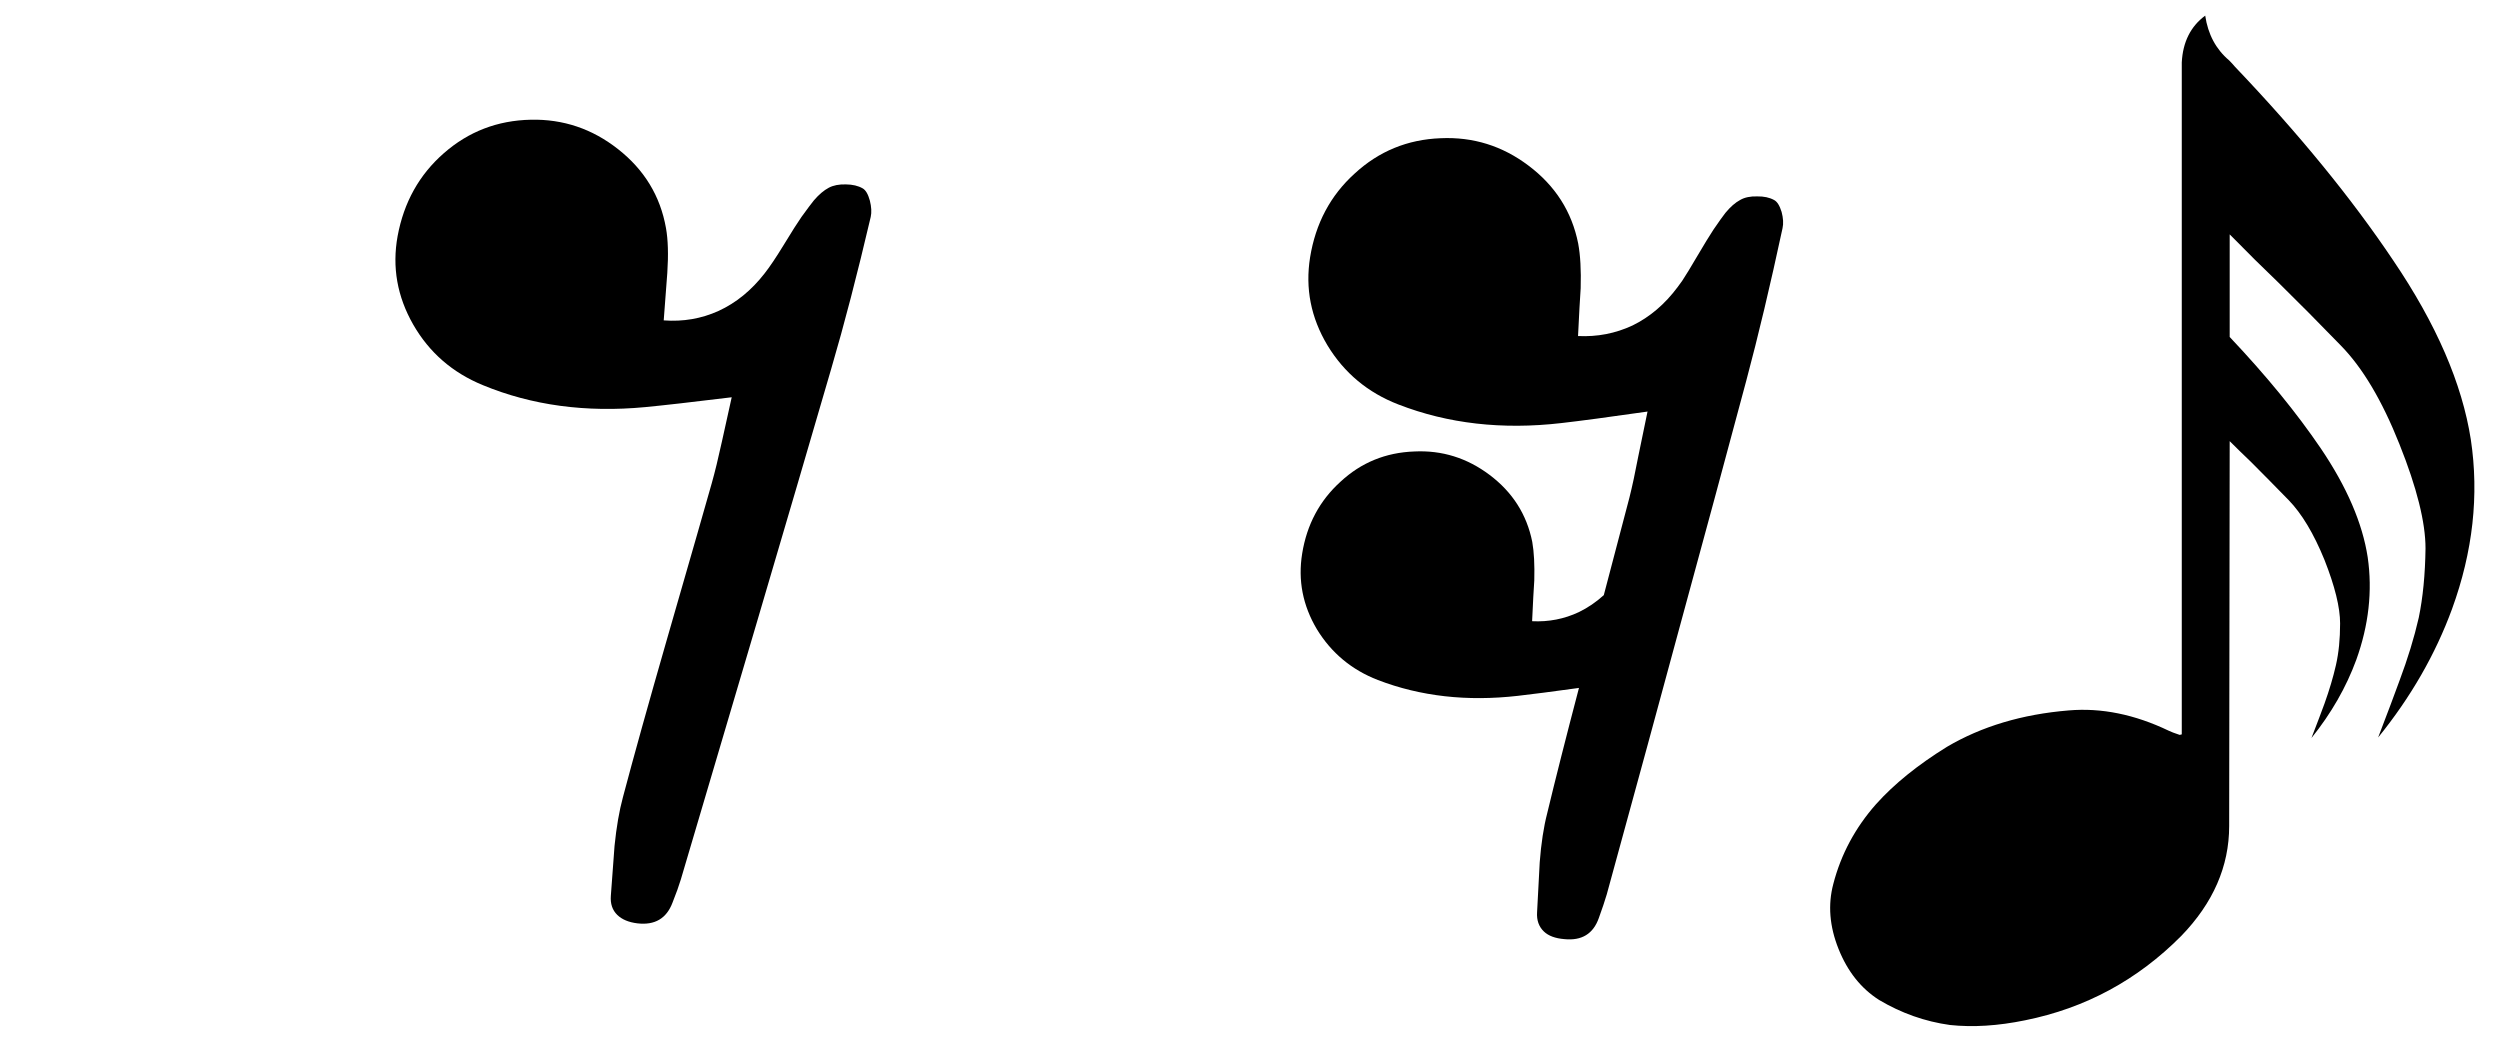
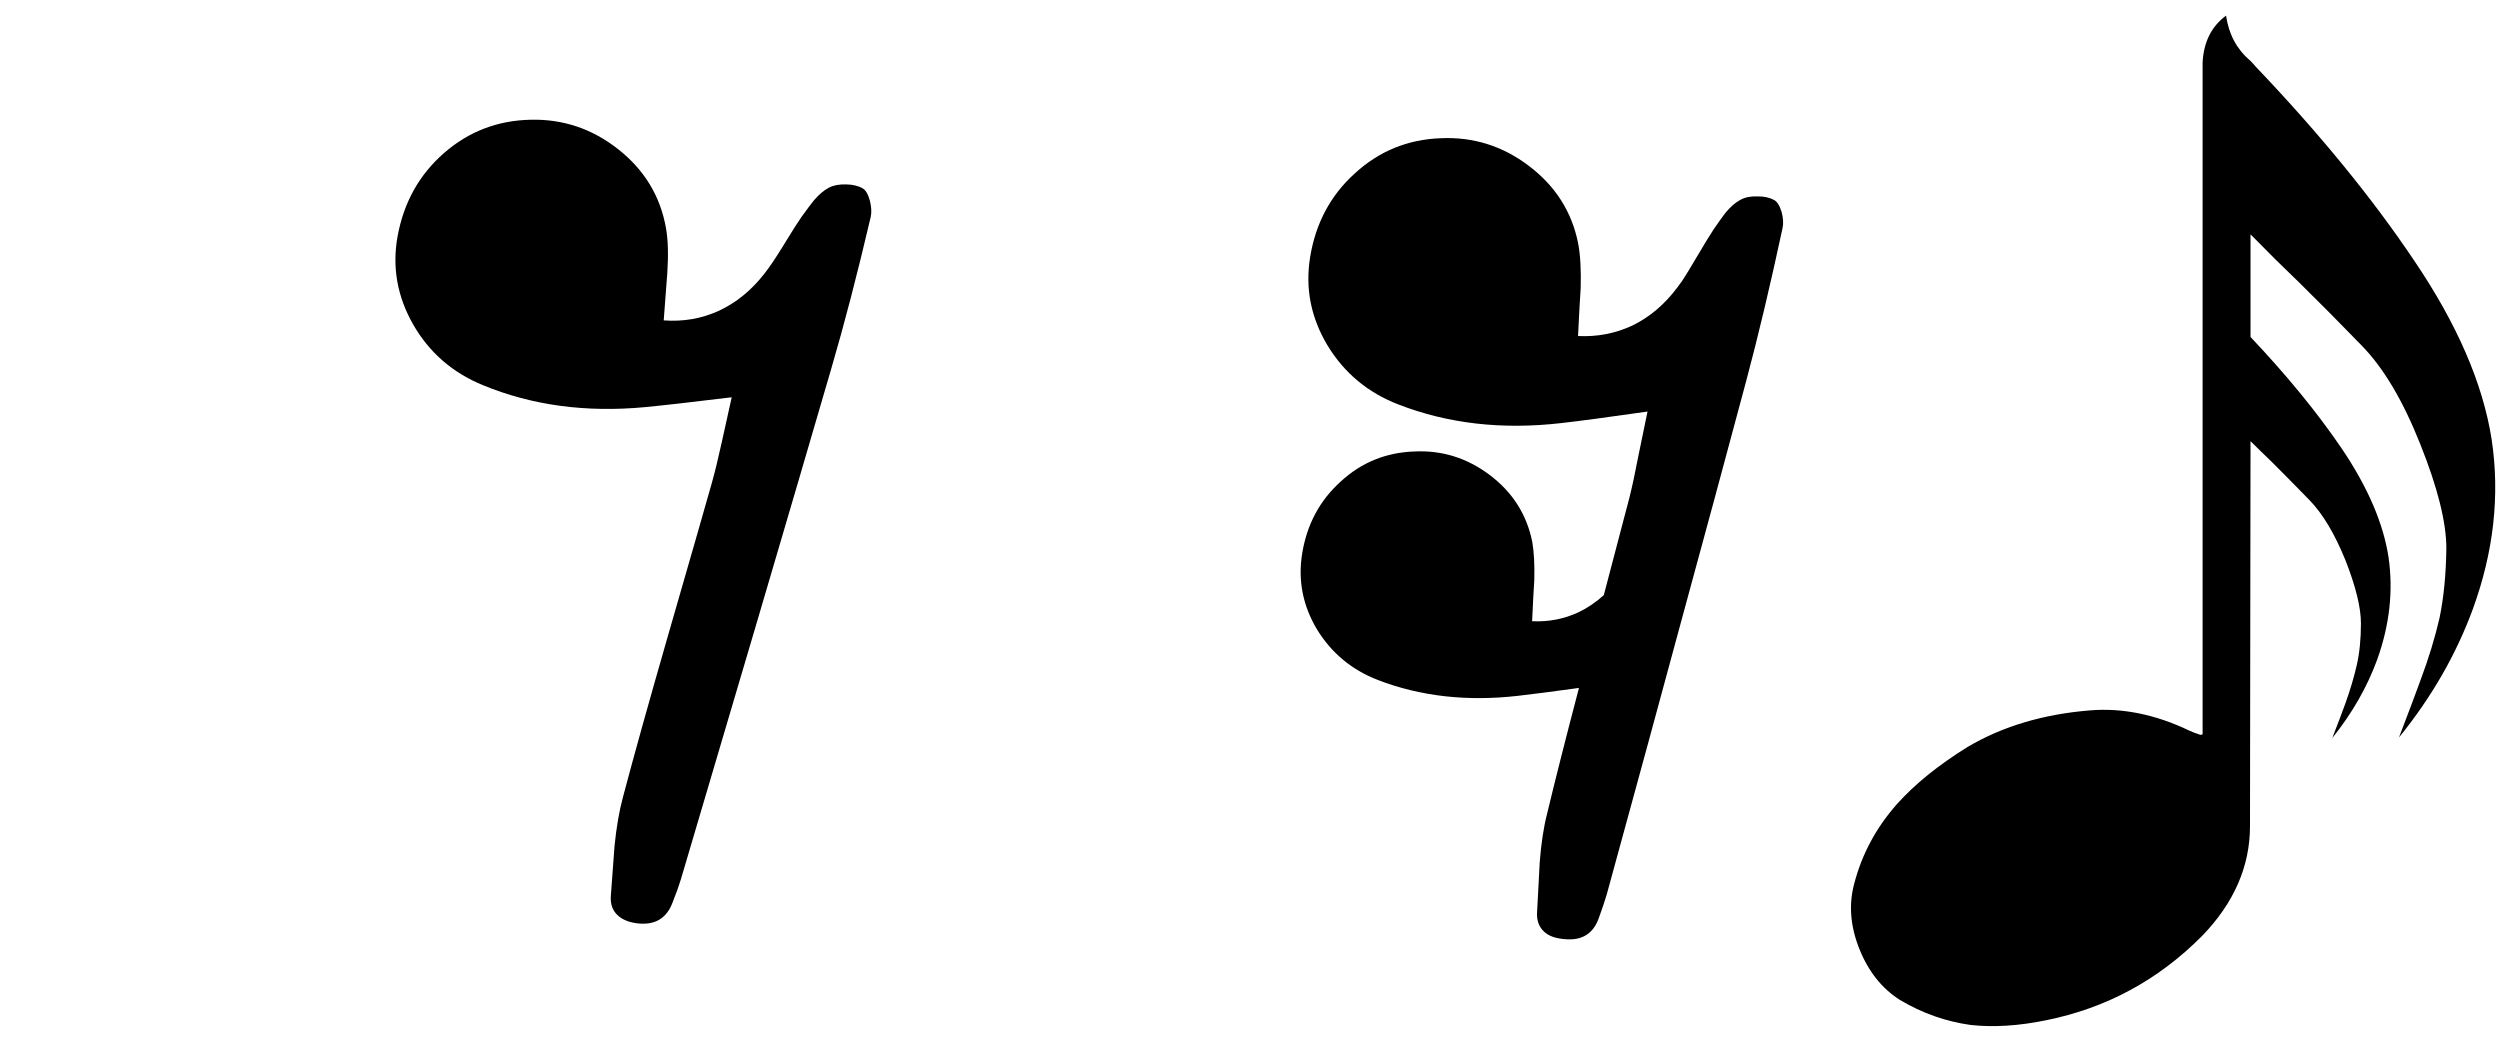
<svg xmlns="http://www.w3.org/2000/svg" xmlns:xlink="http://www.w3.org/1999/xlink" version="1.1" preserveAspectRatio="none" x="0px" y="0px" width="240px" height="100px" viewBox="0 0 240 100">
  <defs>
    <g id="Layer1_0_FILL">
-       <path fill="#000000" stroke="none" d=" M 214 5.8 Q 212.1 4.2 211.7 1.5 209.6 3.05 209.45 6 L 209.45 70.5 209.25 70.55 Q 208.5 70.3 208.2 70.15 203.3 67.8 198.6 68.2 191.9 68.75 186.9 71.7 182.7 74.3 180.1 77.2 177.1 80.6 176 84.85 175.2 87.85 176.5 91.1 177.8 94.35 180.4 96 183.6 97.9 187.2 98.4 190.5 98.75 194.4 97.95 203.1 96.2 209.4 89.85 214 85.1 214 79.3 L 214.05 42.35 Q 214.95 43.25 216.1 44.35 217.8 46.05 219.7 48 221.6 49.95 223.15 53.75 224.65 57.55 224.65 59.85 224.65 62.1 224.25 63.85 223.85 65.6 223.15 67.55 222.75 68.65 221.9 70.85 224.75 67.3 226.2 63.35 228 58.35 227.3 53.5 226.55 48.6 222.8 43.05 219.3 37.9 214.05 32.35 L 214.05 22.5 Q 214.3 22.75 214.55 23 216.3 24.8 218.75 27.15 221.55 29.9 224.7 33.15 227.85 36.35 230.35 42.65 232.85 48.9 232.85 52.65 232.8 56.4 232.2 59.3 231.55 62.15 230.35 65.35 229.7 67.15 228.3 70.8 233 65 235.4 58.45 238.4 50.2 237.2 42.2 235.95 34.15 229.75 25 223.75 16.05 214.55 6.4 214.3 6.1 214 5.8 Z" />
+       <path fill="#000000" stroke="none" d=" M 216.55 6.4 Q 216.3 6.1 216 5.8 214.1 4.2 213.7 1.5 211.6 3.05 211.45 6 L 211.45 70.5 211.25 70.55 Q 210.5 70.3 210.2 70.15 205.3 67.8 200.6 68.2 193.9 68.75 188.9 71.7 184.7 74.3 182.1 77.2 179.1 80.6 178 84.85 177.2 87.85 178.5 91.1 179.8 94.35 182.4 96 185.6 97.9 189.2 98.4 192.5 98.75 196.4 97.95 205.1 96.2 211.4 89.85 216 85.1 216 79.3 L 216.05 42.35 Q 216.95 43.25 218.1 44.35 219.8 46.05 221.7 48 223.6 49.95 225.15 53.75 226.65 57.55 226.65 59.85 226.65 62.1 226.25 63.85 225.85 65.6 225.15 67.55 224.75 68.65 223.9 70.85 226.75 67.3 228.2 63.35 230 58.35 229.3 53.5 228.55 48.6 224.8 43.05 221.3 37.9 216.05 32.35 L 216.05 22.5 Q 216.3 22.75 216.55 23 218.3 24.8 220.75 27.15 223.55 29.9 226.7 33.15 229.85 36.35 232.35 42.65 234.85 48.9 234.85 52.65 234.8 56.4 234.2 59.3 233.55 62.15 232.35 65.35 231.7 67.15 230.3 70.8 235 65 237.4 58.45 240.4 50.2 239.2 42.2 237.95 34.15 231.75 25 225.75 16.05 216.55 6.4 Z" />
    </g>
    <g id="Duplicate_Items_Folder_Notes_83_Layer0_0_FILL">
-       <path fill="#000000" stroke="none" d=" M 31.4 168 Q 29.2 166.8 26 166.85 22.65 166.75 20.5 168 18.15 169.25 15.75 172.15 14.6 173.6 11.9 177.55 10.2 180.1 6.25 186.8 3.75 191.1 1.85 194 1.05 195.1 0.4 196 -5.8 204.35 -14.2 208.45 -22.45 212.3 -31.75 211.85 -31.25 201.5 -30.9 196.45 -30.65 187.7 -31.7 182.05 -34.75 166.65 -47.75 156.9 -60.35 147.4 -76 148.1 -92.05 148.7 -103.75 159.5 -115.45 170.1 -118.1 186.5 -120.5 201.5 -112.5 214.85 -104.4 228.2 -89.65 233.9 -65.7 243.2 -37.15 239.9 -28.3 238.9 -9.45 236.2 -9.4 236.15 -9.35 236.15 -10.4 241.1 -12.3 250.45 -13.85 258.6 -15.2 263.95 -16.8 270.05 -23.45 295.35 -27.15 298.7 -31.45 300.8 -38.55 304.15 -46.55 303.75 -46.15 294.9 -45.85 290.6 -45.65 283.05 -46.5 278.2 -49.15 264.95 -60.25 256.6 -71.15 248.4 -84.5 249.05 -98.35 249.55 -108.3 258.8 -118.4 267.95 -120.65 281.95 -122.75 294.85 -115.9 306.35 -108.9 317.8 -96.25 322.7 -75.7 330.6 -51.15 327.8 -44.5 327.05 -31.45 325.25 -37.75 349.25 -41.7 365.7 -43.4 372.3 -44.1 381.45 -44.2 383.35 -44.95 397.55 -45.2 401.4 -42.75 403.75 -40.55 405.85 -36.15 406.2 -27.75 407.05 -25.05 399.4 -23.4 394.85 -22.5 391.8 -7.4 336.75 0.05 309.1 13.15 261.1 22.45 226.3 28.25 204.6 34.15 177.1 34.65 174.85 33.85 171.85 32.9 168.75 31.4 168 Z" />
+       <path fill="#000000" stroke="none" d=" M 26 166.85 Q 22.65 166.75 20.5 168 18.15 169.25 15.75 172.15 14.6 173.6 11.9 177.55 10.2 180.1 6.25 186.8 3.75 191.1 1.85 194 1.05 195.1 0.4 196 -5.8 204.35 -14.2 208.45 -22.45 212.3 -31.75 211.85 -31.25 201.5 -30.9 196.45 -30.65 187.7 -31.7 182.05 -34.75 166.65 -47.75 156.9 -60.35 147.4 -76 148.1 -92.05 148.7 -103.75 159.5 -115.45 170.1 -118.1 186.5 -120.5 201.5 -112.5 214.85 -104.4 228.2 -89.65 233.9 -65.7 243.2 -37.15 239.9 -28.3 238.9 -9.45 236.2 -9.4 236.15 -9.35 236.15 -10.4 241.1 -12.3 250.45 -13.85 258.6 -15.2 263.95 -16.8 270.05 -23.45 295.35 -27.15 298.7 -31.45 300.8 -38.55 304.15 -46.55 303.75 -46.15 294.9 -45.85 290.6 -45.65 283.05 -46.5 278.2 -49.15 264.95 -60.25 256.6 -71.15 248.4 -84.5 249.05 -98.35 249.55 -108.3 258.8 -118.4 267.95 -120.65 281.95 -122.75 294.85 -115.9 306.35 -108.9 317.8 -96.25 322.7 -75.7 330.6 -51.15 327.8 -44.5 327.05 -31.45 325.25 -37.75 349.25 -41.7 365.7 -43.4 372.3 -44.1 381.45 -44.2 383.35 -44.95 397.55 -45.2 401.4 -42.75 403.75 -40.55 405.85 -36.15 406.2 -27.75 407.05 -25.05 399.4 -23.4 394.85 -22.5 391.8 -7.4 336.75 0.05 309.1 13.15 261.1 22.45 226.3 28.25 204.6 34.15 177.1 34.65 174.85 33.85 171.85 32.9 168.75 31.4 168 29.2 166.8 26 166.85 Z" />
    </g>
    <g id="Duplicate_Items_Folder_Notes_74_Layer0_0_FILL">
      <path fill="#000000" stroke="none" d=" M 52.2 -32.75 Q 25.75 -32.2 6.2 -15.05 -13.3 2 -18.25 28.8 -22.7 53.35 -10 75.55 2.7 97.7 26.85 107.6 65.7 123.65 112.7 119.2 127.3 117.8 158.4 114 156.6 122.05 153.25 137.3 150.35 150.6 147.85 159.45 144.1 172.85 124.05 242.35 109.5 292.9 100.9 325.4 97.95 336.3 96.45 351.2 96.15 354.25 94.5 377.55 94 383.9 97.9 387.7 101.6 391.3 108.5 392.15 122.35 393.8 127.1 381.2 130.05 373.8 131.5 368.95 158.15 279 171.4 234 194.5 155.7 211 99 221.35 63.75 231.9 18.65 232.7 15 231.45 10.05 230.05 4.9 227.65 3.55 224.1 1.5 218.75 1.45 213.35 1.3 209.75 3.2 205.85 5.25 201.85 9.9 199.9 12.3 195.3 18.65 192.45 22.7 185.75 33.7 179.85 43.35 175.8 48.5 165.35 61.95 151.45 68.35 137.85 74.5 122.45 73.35 123.8 56.4 124.35 48.2 125.3 33.8 123.65 24.55 119.15 -0.85 98.3 -17.2 77.85 -33.3 52.2 -32.75 Z" />
    </g>
  </defs>
  <g transform="matrix( 1, 0, 0, 1, 0,0) ">
    <use xlink:href="#Layer1_0_FILL" />
  </g>
  <g transform="matrix( 0.2978973, 0, 0, 0.2978973, 160.95,-30.85) ">
    <g transform="matrix( 1, 0, 0, 1, 0,0) ">
      <use xlink:href="#Duplicate_Items_Folder_Notes_83_Layer0_0_FILL" />
    </g>
  </g>
  <g transform="matrix( 0.2978973, 0, 0, 0.2978973, 72.45,-30.85) ">
    <g transform="matrix( 0.6094971, 0, 0, 0.6094971, -103.95,162.1) ">
      <use xlink:href="#Duplicate_Items_Folder_Notes_74_Layer0_0_FILL" />
    </g>
  </g>
</svg>
